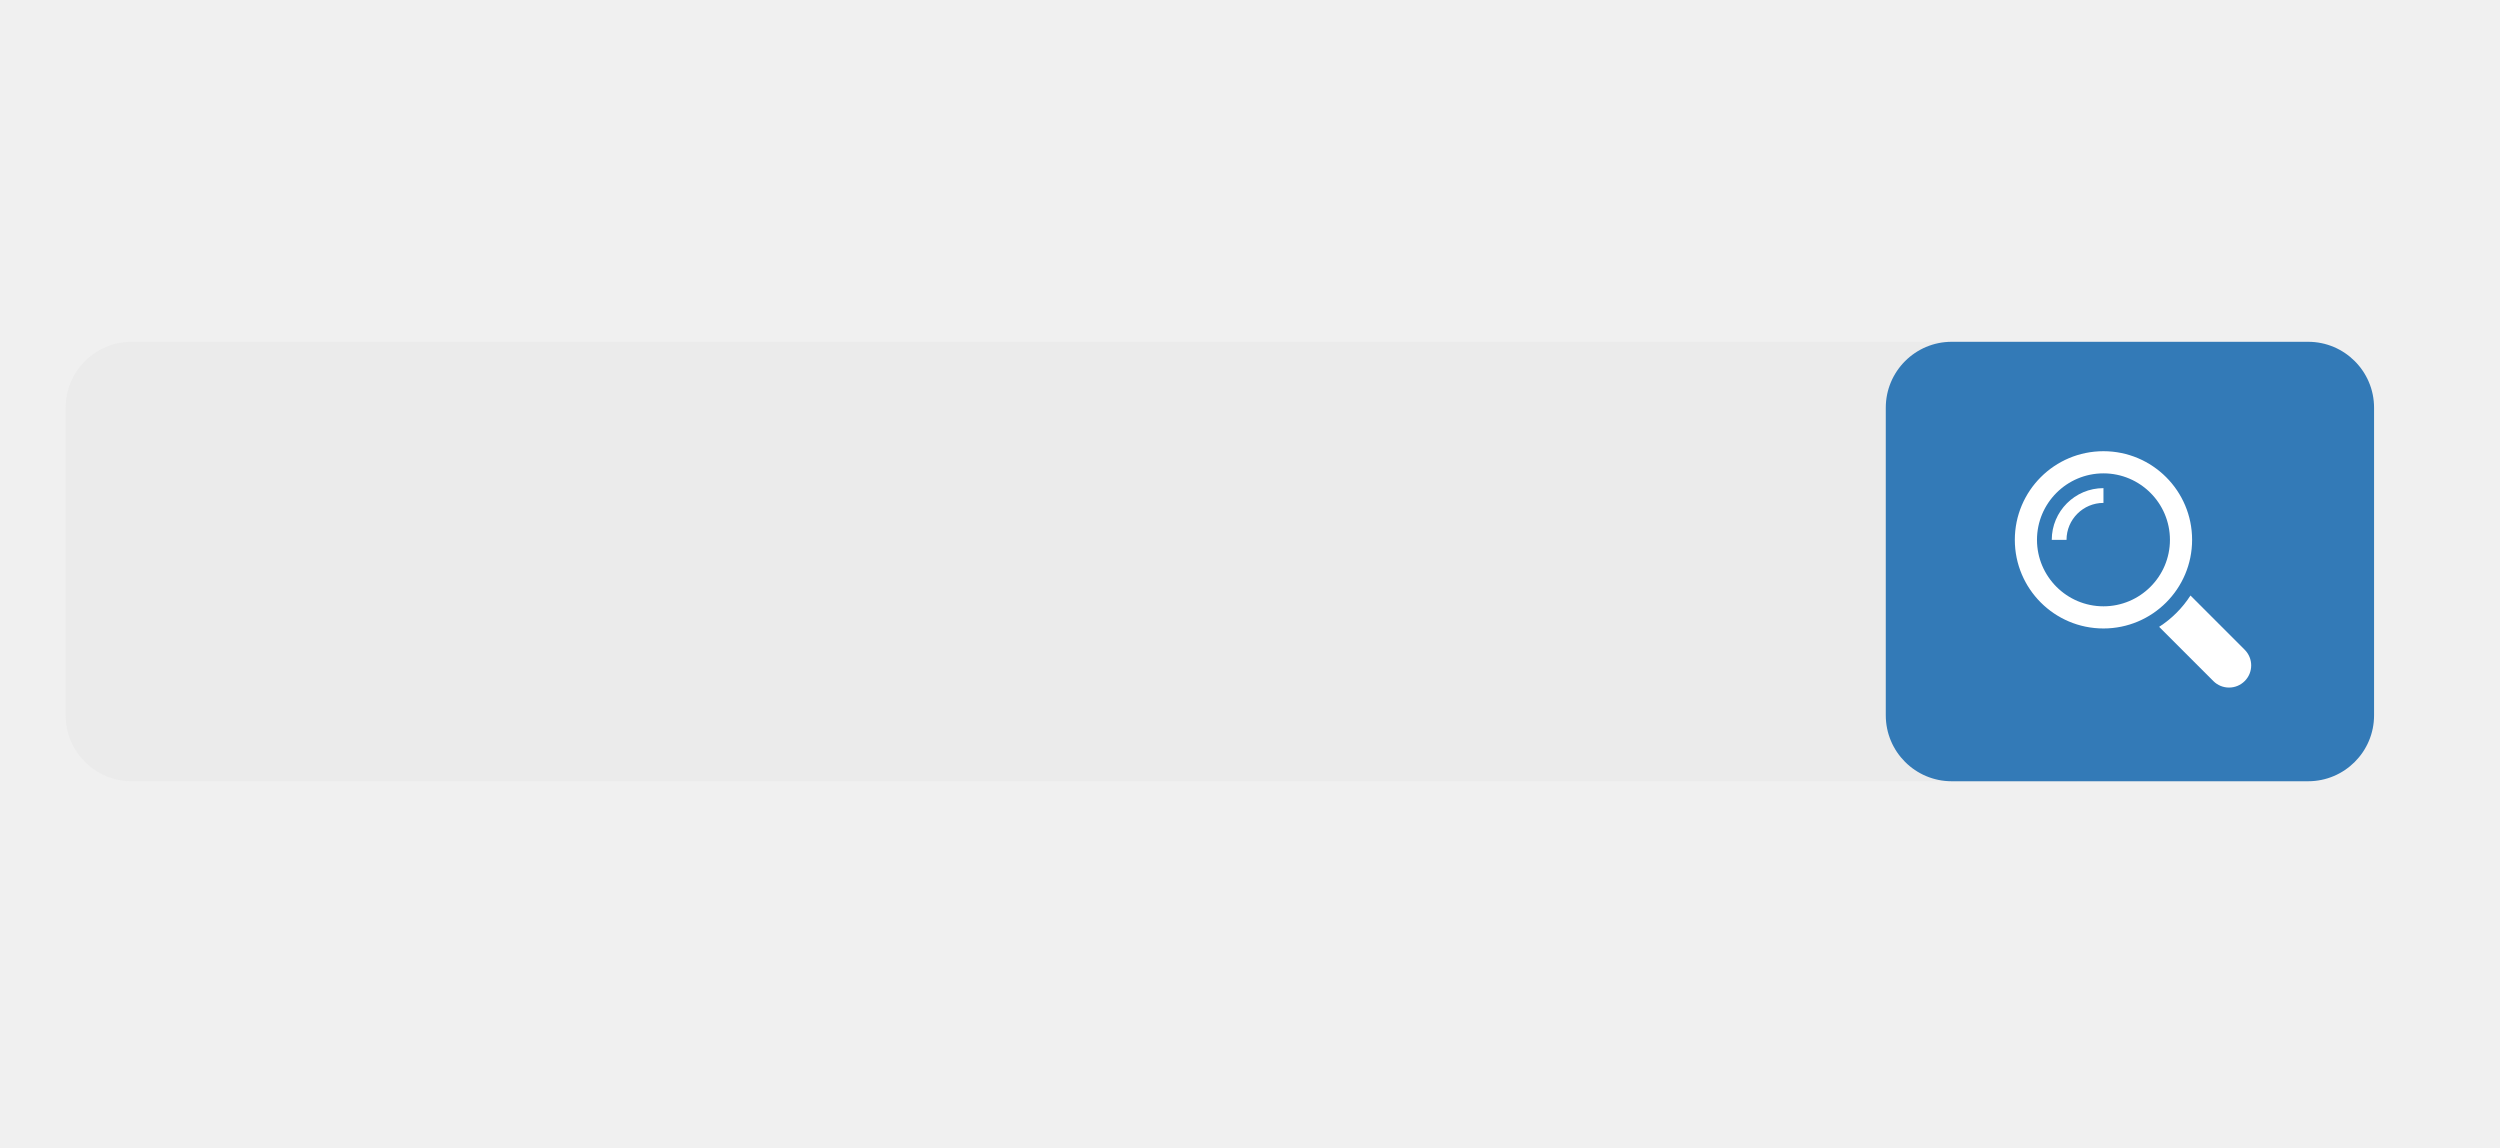
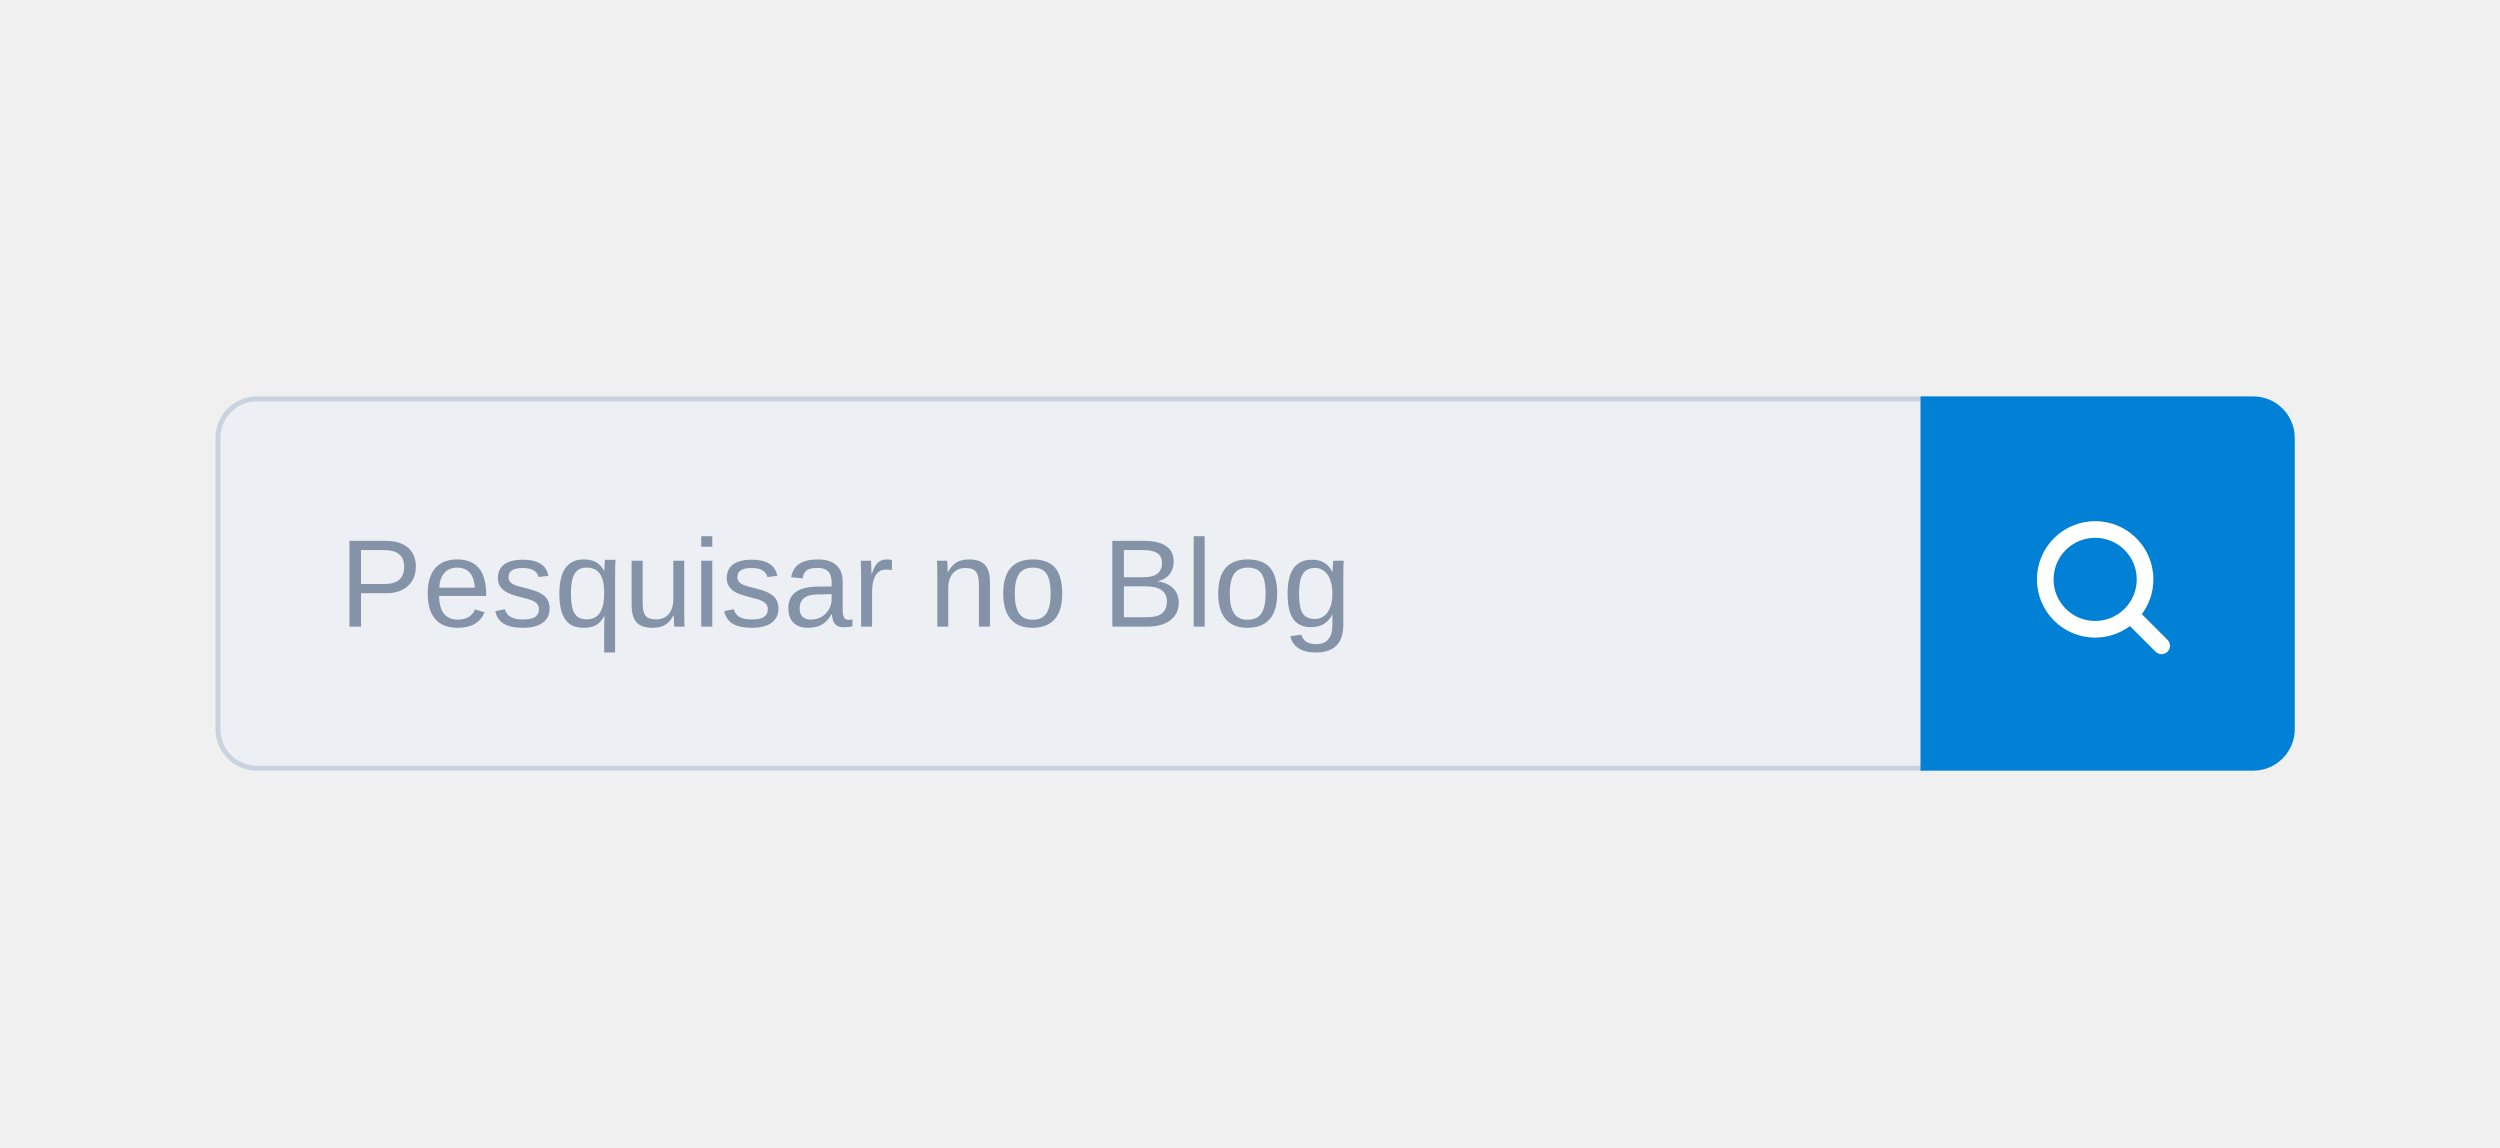
<svg xmlns="http://www.w3.org/2000/svg" width="100%" height="100%" viewBox="0 0 512 235" version="1.1" xml:space="preserve" style="fill-rule:evenodd;clip-rule:evenodd;stroke-linejoin:round;stroke-miterlimit:2;">
-   <g>
-     <path d="M437.864,83.5c0,-7.451 -6.05,-13.5 -13.5,-13.5l-397.415,0c-7.451,0 -13.5,6.049 -13.5,13.5l0,63c0,7.451 6.049,13.5 13.5,13.5l397.415,0c7.45,0 13.5,-6.049 13.5,-13.5l0,-63Z" style="fill:#ebebeb;" />
-   </g>
-   <path d="M486.208,83.5c0,-7.451 -6.049,-13.5 -13.5,-13.5l-73,0c-7.451,0 -13.5,6.049 -13.5,13.5l0,63c0,7.451 6.049,13.5 13.5,13.5l73,0c7.451,0 13.5,-6.049 13.5,-13.5l0,-63Z" style="fill:#337ab7;" />
-   <clipPath id="_clip1">
-     <rect id="magnifier" x="412.636" y="92.406" width="48.408" height="48.408" />
-   </clipPath>
-   <g clip-path="url(#_clip1)">
-     <g>
-       <path d="M459.714,133.067l-11.105,-11.106c-1.655,2.573 -3.845,4.762 -6.419,6.417l11.107,11.106c1.773,1.773 4.648,1.773 6.417,0c1.773,-1.769 1.773,-4.644 0,-6.417Z" style="fill:#fff;fill-rule:nonzero;" />
-       <path d="M448.942,110.559c0,-10.025 -8.128,-18.153 -18.153,-18.153c-10.025,0 -18.153,8.128 -18.153,18.153c0,10.024 8.128,18.152 18.153,18.152c10.025,0 18.153,-8.128 18.153,-18.152Zm-18.153,13.614c-7.507,0 -13.615,-6.107 -13.615,-13.614c0,-7.508 6.108,-13.615 13.615,-13.615c7.508,0 13.615,6.107 13.615,13.615c0,7.507 -6.107,13.614 -13.615,13.614Z" style="fill:#fff;fill-rule:nonzero;" />
-       <path d="M420.2,110.559l3.025,0c0,-4.171 3.394,-7.564 7.564,-7.564l0,-3.025c-5.838,0 -10.589,4.751 -10.589,10.589Z" style="fill:#fff;fill-rule:nonzero;" />
+   <g id="Input" transform="matrix(1.70334,0,0,1.70334,-1625.14,-1843.59)">
+     <g id="Base">
+       <path d="M1186,1130L985,1130C982.24,1130 980,1132.24 980,1135L980,1170C980,1172.76 982.24,1175 985,1175L1186,1175L1186,1130Z" style="fill:rgb(236,239,244);" />
+       <path d="M1186,1175L985,1175L984.935,1175L984.871,1175L984.807,1175L984.743,1174.99L984.679,1174.99L984.616,1174.99L984.552,1174.98L984.489,1174.97L984.426,1174.97L984.364,1174.96L984.301,1174.95L984.239,1174.94L984.177,1174.93L984.115,1174.92L984.054,1174.91L983.993,1174.9L983.932,1174.88L983.871,1174.87L983.811,1174.86L983.751,1174.84L983.691,1174.83L983.632,1174.81L983.573,1174.79L983.514,1174.78L983.455,1174.76L983.397,1174.74L983.339,1174.72L983.282,1174.7L983.224,1174.67L983.167,1174.65L983.111,1174.63L983.055,1174.61L982.999,1174.58L982.943,1174.56L982.888,1174.53L982.833,1174.51L982.779,1174.48L982.725,1174.45L982.671,1174.42L982.618,1174.4L982.565,1174.37L982.512,1174.34L982.46,1174.31L982.408,1174.28L982.357,1174.24L982.306,1174.21L982.255,1174.18L982.205,1174.15L982.156,1174.11L982.106,1174.08L982.058,1174.04L982.009,1174.01L981.961,1173.97L981.914,1173.93L981.867,1173.9L981.82,1173.86L981.774,1173.82L981.729,1173.78L981.683,1173.74L981.639,1173.7L981.595,1173.66L981.551,1173.62L981.508,1173.58L981.465,1173.54L981.423,1173.49L981.381,1173.45L981.34,1173.4L981.3,1173.36L981.259,1173.32L981.22,1173.27L981.181,1173.23L981.142,1173.18L981.104,1173.13L981.067,1173.09L981.03,1173.04L980.994,1172.99L980.958,1172.94L980.923,1172.89L980.888,1172.84L980.854,1172.8L980.821,1172.75L980.788,1172.69L980.756,1172.64L980.724,1172.59L980.693,1172.54L980.663,1172.49L980.633,1172.43L980.604,1172.38L980.575,1172.33L980.547,1172.28L980.52,1172.22L980.493,1172.17L980.467,1172.11L980.442,1172.06L980.417,1172L980.393,1171.94L980.37,1171.89L980.347,1171.83L980.325,1171.78L980.304,1171.72L980.283,1171.66L980.263,1171.6L980.244,1171.55L980.225,1171.49L980.207,1171.43L980.19,1171.37L980.173,1171.31L980.158,1171.25L980.142,1171.19L980.128,1171.13L980.115,1171.07L980.102,1171.01L980.09,1170.95L980.078,1170.88L980.068,1170.82L980.058,1170.76L980.049,1170.7L980.04,1170.64L980.033,1170.57L980.026,1170.51L980.02,1170.45L980.015,1170.38L980.01,1170.32L980.007,1170.26L980.004,1170.19L980.002,1170.13L980,1170.07L980,1170L980,1135L980,1134.93L980.002,1134.87L980.004,1134.81L980.007,1134.74L980.01,1134.68L980.015,1134.62L980.02,1134.55L980.026,1134.49L980.033,1134.43L980.04,1134.36L980.049,1134.3L980.058,1134.24L980.068,1134.18L980.078,1134.12L980.09,1134.05L980.102,1133.99L980.115,1133.93L980.128,1133.87L980.142,1133.81L980.158,1133.75L980.173,1133.69L980.19,1133.63L980.207,1133.57L980.225,1133.51L980.244,1133.45L980.263,1133.4L980.283,1133.34L980.304,1133.28L980.325,1133.22L980.347,1133.17L980.37,1133.11L980.393,1133.06L980.417,1133L980.442,1132.94L980.467,1132.89L980.493,1132.83L980.52,1132.78L980.547,1132.73L980.575,1132.67L980.604,1132.62L980.633,1132.57L980.663,1132.51L980.693,1132.46L980.724,1132.41L980.756,1132.36L980.788,1132.31L980.821,1132.26L980.854,1132.2L980.888,1132.16L980.923,1132.11L980.958,1132.06L980.994,1132.01L981.03,1131.96L981.067,1131.91L981.104,1131.87L981.142,1131.82L981.181,1131.77L981.22,1131.73L981.259,1131.68L981.3,1131.64L981.34,1131.6L981.381,1131.55L981.423,1131.51L981.465,1131.46L981.508,1131.42L981.551,1131.38L981.595,1131.34L981.639,1131.3L981.683,1131.26L981.729,1131.22L981.774,1131.18L981.82,1131.14L981.867,1131.1L981.914,1131.07L981.961,1131.03L982.009,1130.99L982.058,1130.96L982.106,1130.92L982.156,1130.89L982.205,1130.85L982.255,1130.82L982.306,1130.79L982.357,1130.76L982.408,1130.72L982.46,1130.69L982.512,1130.66L982.565,1130.63L982.618,1130.6L982.671,1130.58L982.725,1130.55L982.779,1130.52L982.833,1130.49L982.888,1130.47L982.943,1130.44L982.999,1130.42L983.055,1130.39L983.111,1130.37L983.167,1130.35L983.224,1130.33L983.282,1130.3L983.339,1130.28L983.397,1130.26L983.455,1130.24L983.514,1130.23L983.573,1130.21L983.632,1130.19L983.691,1130.17L983.751,1130.16L983.811,1130.14L983.871,1130.13L983.932,1130.12L983.993,1130.1L984.054,1130.09L984.115,1130.08L984.177,1130.07L984.239,1130.06L984.301,1130.05L984.364,1130.04L984.426,1130.03L984.489,1130.03L984.552,1130.02L984.616,1130.02L984.679,1130.01L984.743,1130.01L984.807,1130L984.871,1130L984.935,1130L985,1130L1186,1130L1186,1175ZM985.002,1130.59L984.943,1130.59L984.886,1130.59L984.829,1130.59L984.773,1130.59L984.716,1130.6L984.66,1130.6L984.604,1130.61L984.548,1130.61L984.493,1130.62L984.438,1130.62L984.383,1130.63L984.328,1130.64L984.273,1130.65L984.219,1130.66L984.165,1130.67L984.111,1130.68L984.057,1130.69L984.004,1130.7L983.95,1130.71L983.897,1130.73L983.845,1130.74L983.792,1130.76L983.74,1130.77L983.688,1130.79L983.637,1130.8L983.585,1130.82L983.534,1130.84L983.484,1130.86L983.433,1130.87L983.383,1130.89L983.333,1130.91L983.283,1130.93L983.234,1130.95L983.185,1130.98L983.136,1131L983.088,1131.02L983.04,1131.05L982.992,1131.07L982.945,1131.09L982.898,1131.12L982.851,1131.14L982.805,1131.17L982.759,1131.2L982.713,1131.23L982.668,1131.25L982.623,1131.28L982.578,1131.31L982.534,1131.34L982.49,1131.37L982.447,1131.4L982.404,1131.43L982.361,1131.46L982.319,1131.5L982.277,1131.53L982.235,1131.56L982.194,1131.6L982.153,1131.63L982.113,1131.66L982.073,1131.7L982.034,1131.73L981.995,1131.77L981.956,1131.81L981.918,1131.84L981.88,1131.88L981.843,1131.92L981.806,1131.96L981.77,1132L981.734,1132.03L981.699,1132.07L981.664,1132.11L981.629,1132.15L981.595,1132.19L981.562,1132.24L981.529,1132.28L981.496,1132.32L981.464,1132.36L981.432,1132.4L981.401,1132.45L981.371,1132.49L981.341,1132.53L981.311,1132.58L981.282,1132.62L981.254,1132.67L981.226,1132.71L981.199,1132.76L981.172,1132.81L981.145,1132.85L981.12,1132.9L981.094,1132.94L981.07,1132.99L981.046,1133.04L981.022,1133.09L980.999,1133.14L980.977,1133.18L980.955,1133.23L980.934,1133.28L980.913,1133.33L980.893,1133.38L980.874,1133.43L980.855,1133.48L980.837,1133.53L980.819,1133.59L980.802,1133.64L980.786,1133.69L980.77,1133.74L980.755,1133.79L980.74,1133.85L980.726,1133.9L980.713,1133.95L980.7,1134L980.688,1134.06L980.677,1134.11L980.666,1134.16L980.656,1134.22L980.647,1134.27L980.638,1134.33L980.63,1134.38L980.623,1134.44L980.616,1134.49L980.61,1134.55L980.605,1134.6L980.6,1134.66L980.596,1134.72L980.593,1134.77L980.59,1134.83L980.589,1134.89L980.587,1134.94L980.587,1135L980.587,1170L980.587,1170.06L980.589,1170.11L980.59,1170.17L980.593,1170.23L980.596,1170.28L980.6,1170.34L980.605,1170.4L980.61,1170.45L980.616,1170.51L980.623,1170.56L980.63,1170.62L980.638,1170.67L980.647,1170.73L980.656,1170.78L980.666,1170.84L980.677,1170.89L980.688,1170.94L980.7,1171L980.713,1171.05L980.726,1171.1L980.74,1171.15L980.755,1171.21L980.77,1171.26L980.786,1171.31L980.802,1171.36L980.819,1171.41L980.837,1171.47L980.855,1171.52L980.874,1171.57L980.893,1171.62L980.913,1171.67L980.934,1171.72L980.955,1171.77L980.977,1171.82L980.999,1171.86L981.022,1171.91L981.046,1171.96L981.07,1172.01L981.094,1172.06L981.12,1172.1L981.145,1172.15L981.172,1172.19L981.199,1172.24L981.226,1172.29L981.254,1172.33L981.282,1172.38L981.311,1172.42L981.341,1172.47L981.371,1172.51L981.401,1172.55L981.432,1172.6L981.464,1172.64L981.496,1172.68L981.529,1172.72L981.562,1172.77L981.595,1172.81L981.629,1172.85L981.664,1172.89L981.699,1172.93L981.734,1172.97L981.77,1173.01L981.806,1173.04L981.843,1173.08L981.88,1173.12L981.918,1173.16L981.956,1173.19L981.995,1173.23L982.034,1173.27L982.073,1173.3L982.113,1173.34L982.153,1173.37L982.194,1173.4L982.235,1173.44L982.277,1173.47L982.319,1173.5L982.361,1173.54L982.404,1173.57L982.447,1173.6L982.49,1173.63L982.534,1173.66L982.578,1173.69L982.623,1173.72L982.668,1173.75L982.713,1173.77L982.759,1173.8L982.805,1173.83L982.851,1173.86L982.898,1173.88L982.945,1173.91L982.992,1173.93L983.04,1173.95L983.088,1173.98L983.136,1174L983.185,1174.02L983.234,1174.05L983.283,1174.07L983.333,1174.09L983.383,1174.11L983.433,1174.13L983.484,1174.14L983.534,1174.16L983.585,1174.18L983.637,1174.2L983.688,1174.21L983.74,1174.23L983.792,1174.25L983.845,1174.26L983.897,1174.27L983.95,1174.29L984.004,1174.3L984.057,1174.31L984.111,1174.32L984.165,1174.33L984.219,1174.34L984.273,1174.35L984.328,1174.36L984.383,1174.37L984.438,1174.38L984.493,1174.38L984.548,1174.39L984.604,1174.39L984.66,1174.4L984.716,1174.4L984.773,1174.41L984.829,1174.41L984.886,1174.41L984.943,1174.41L985.002,1174.41L1185.41,1174.41L1185.41,1130.59L985.002,1130.59Z" style="fill:rgb(201,211,223);" />
+     </g>
+     <g id="Button">
+       <path id="Base1" d="M1230,1135C1230,1132.24 1227.76,1130 1225,1130L1185,1130L1185,1175L1225,1175C1227.76,1175 1230,1172.76 1230,1170L1230,1135Z" style="fill:rgb(0,129,213);" />
+       <path id="Loupe-Icon" d="M1214.7,1160.7C1214.3,1161.09 1213.66,1161.09 1213.27,1160.7L1210.18,1157.61C1209.01,1158.48 1207.57,1159 1206,1159C1202.13,1159 1199,1155.87 1199,1152C1199,1148.13 1202.13,1145 1206,1145C1209.87,1145 1213,1148.13 1213,1152C1213,1153.57 1212.48,1155.01 1211.61,1156.18L1214.7,1159.27C1215.09,1159.66 1215.09,1160.3 1214.7,1160.7ZM1206,1147C1203.24,1147 1201,1149.24 1201,1152C1201,1154.76 1203.24,1157 1206,1157C1208.76,1157 1211,1154.76 1211,1152C1211,1149.24 1208.76,1147 1206,1147Z" style="fill:white;" />
+     </g>
+     <g id="Grade-UI-Kit" transform="matrix(1,0,0,1,994.871,1157.68)">
+       <text x="0px" y="0px" style="font-family:'ArialMT', 'Arial', sans-serif;font-size:15px;fill:rgb(132,147,168);">Pesquisar no Blog</text>
    </g>
  </g>
</svg>
